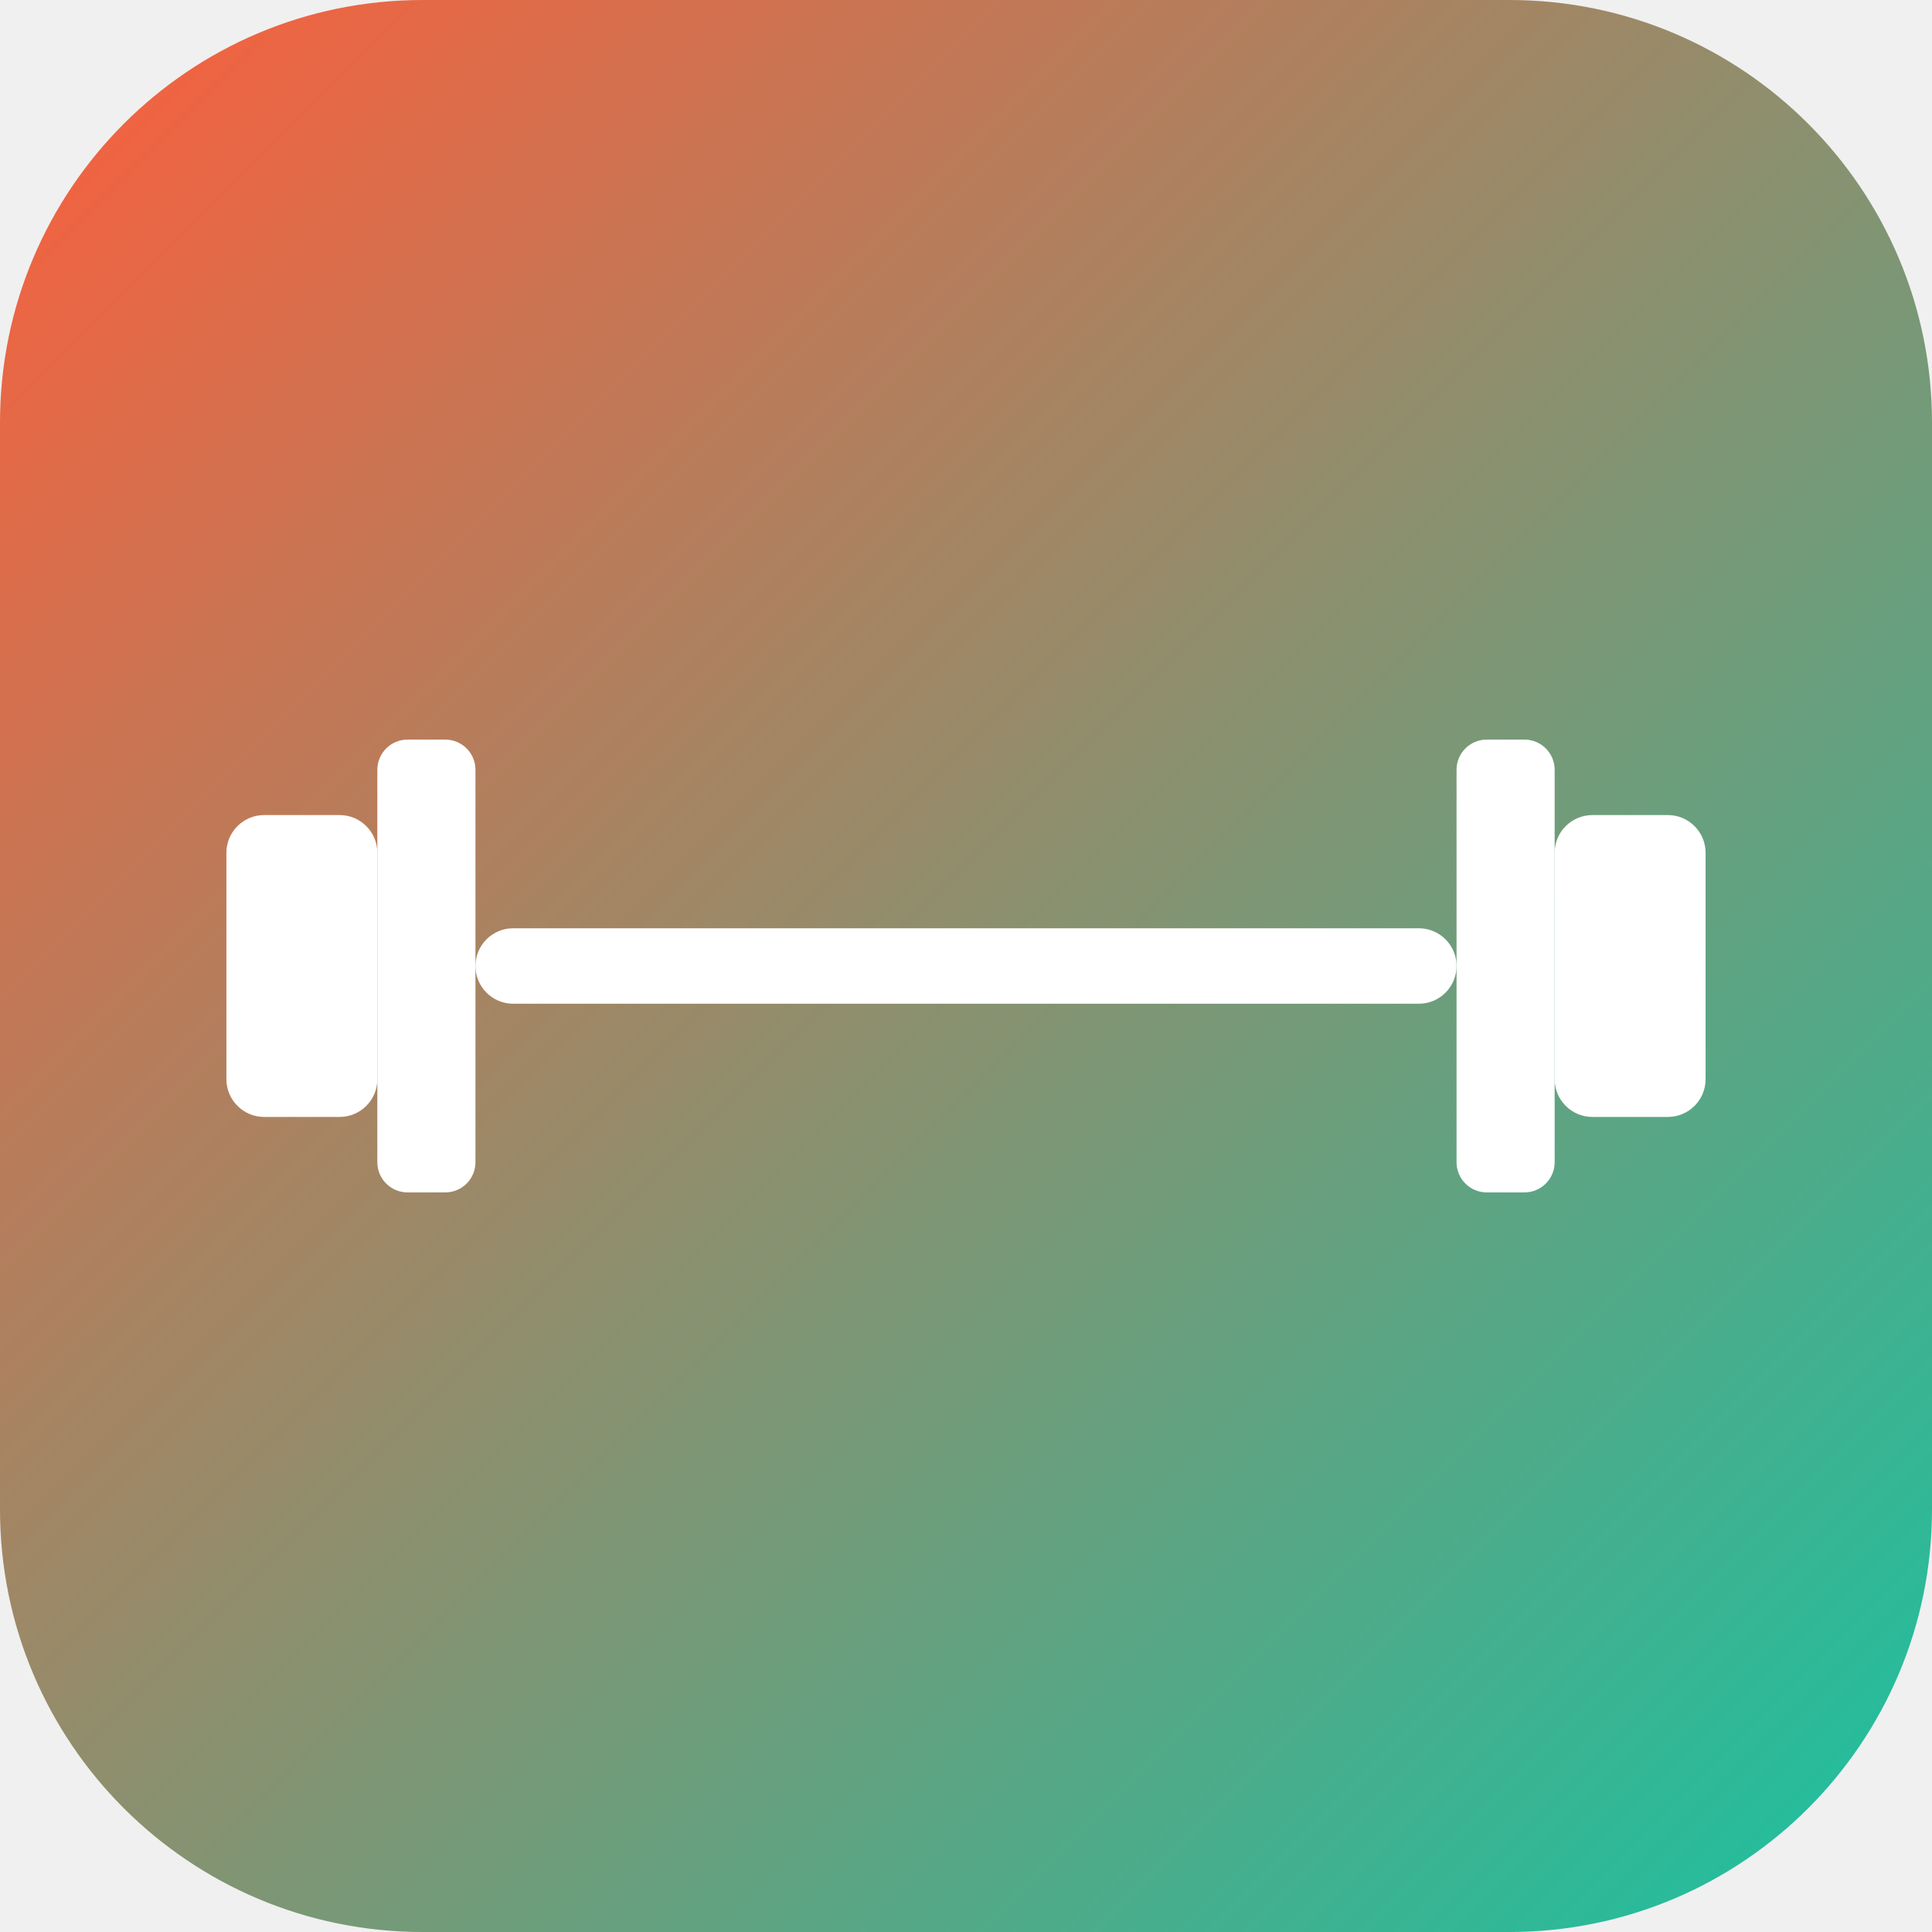
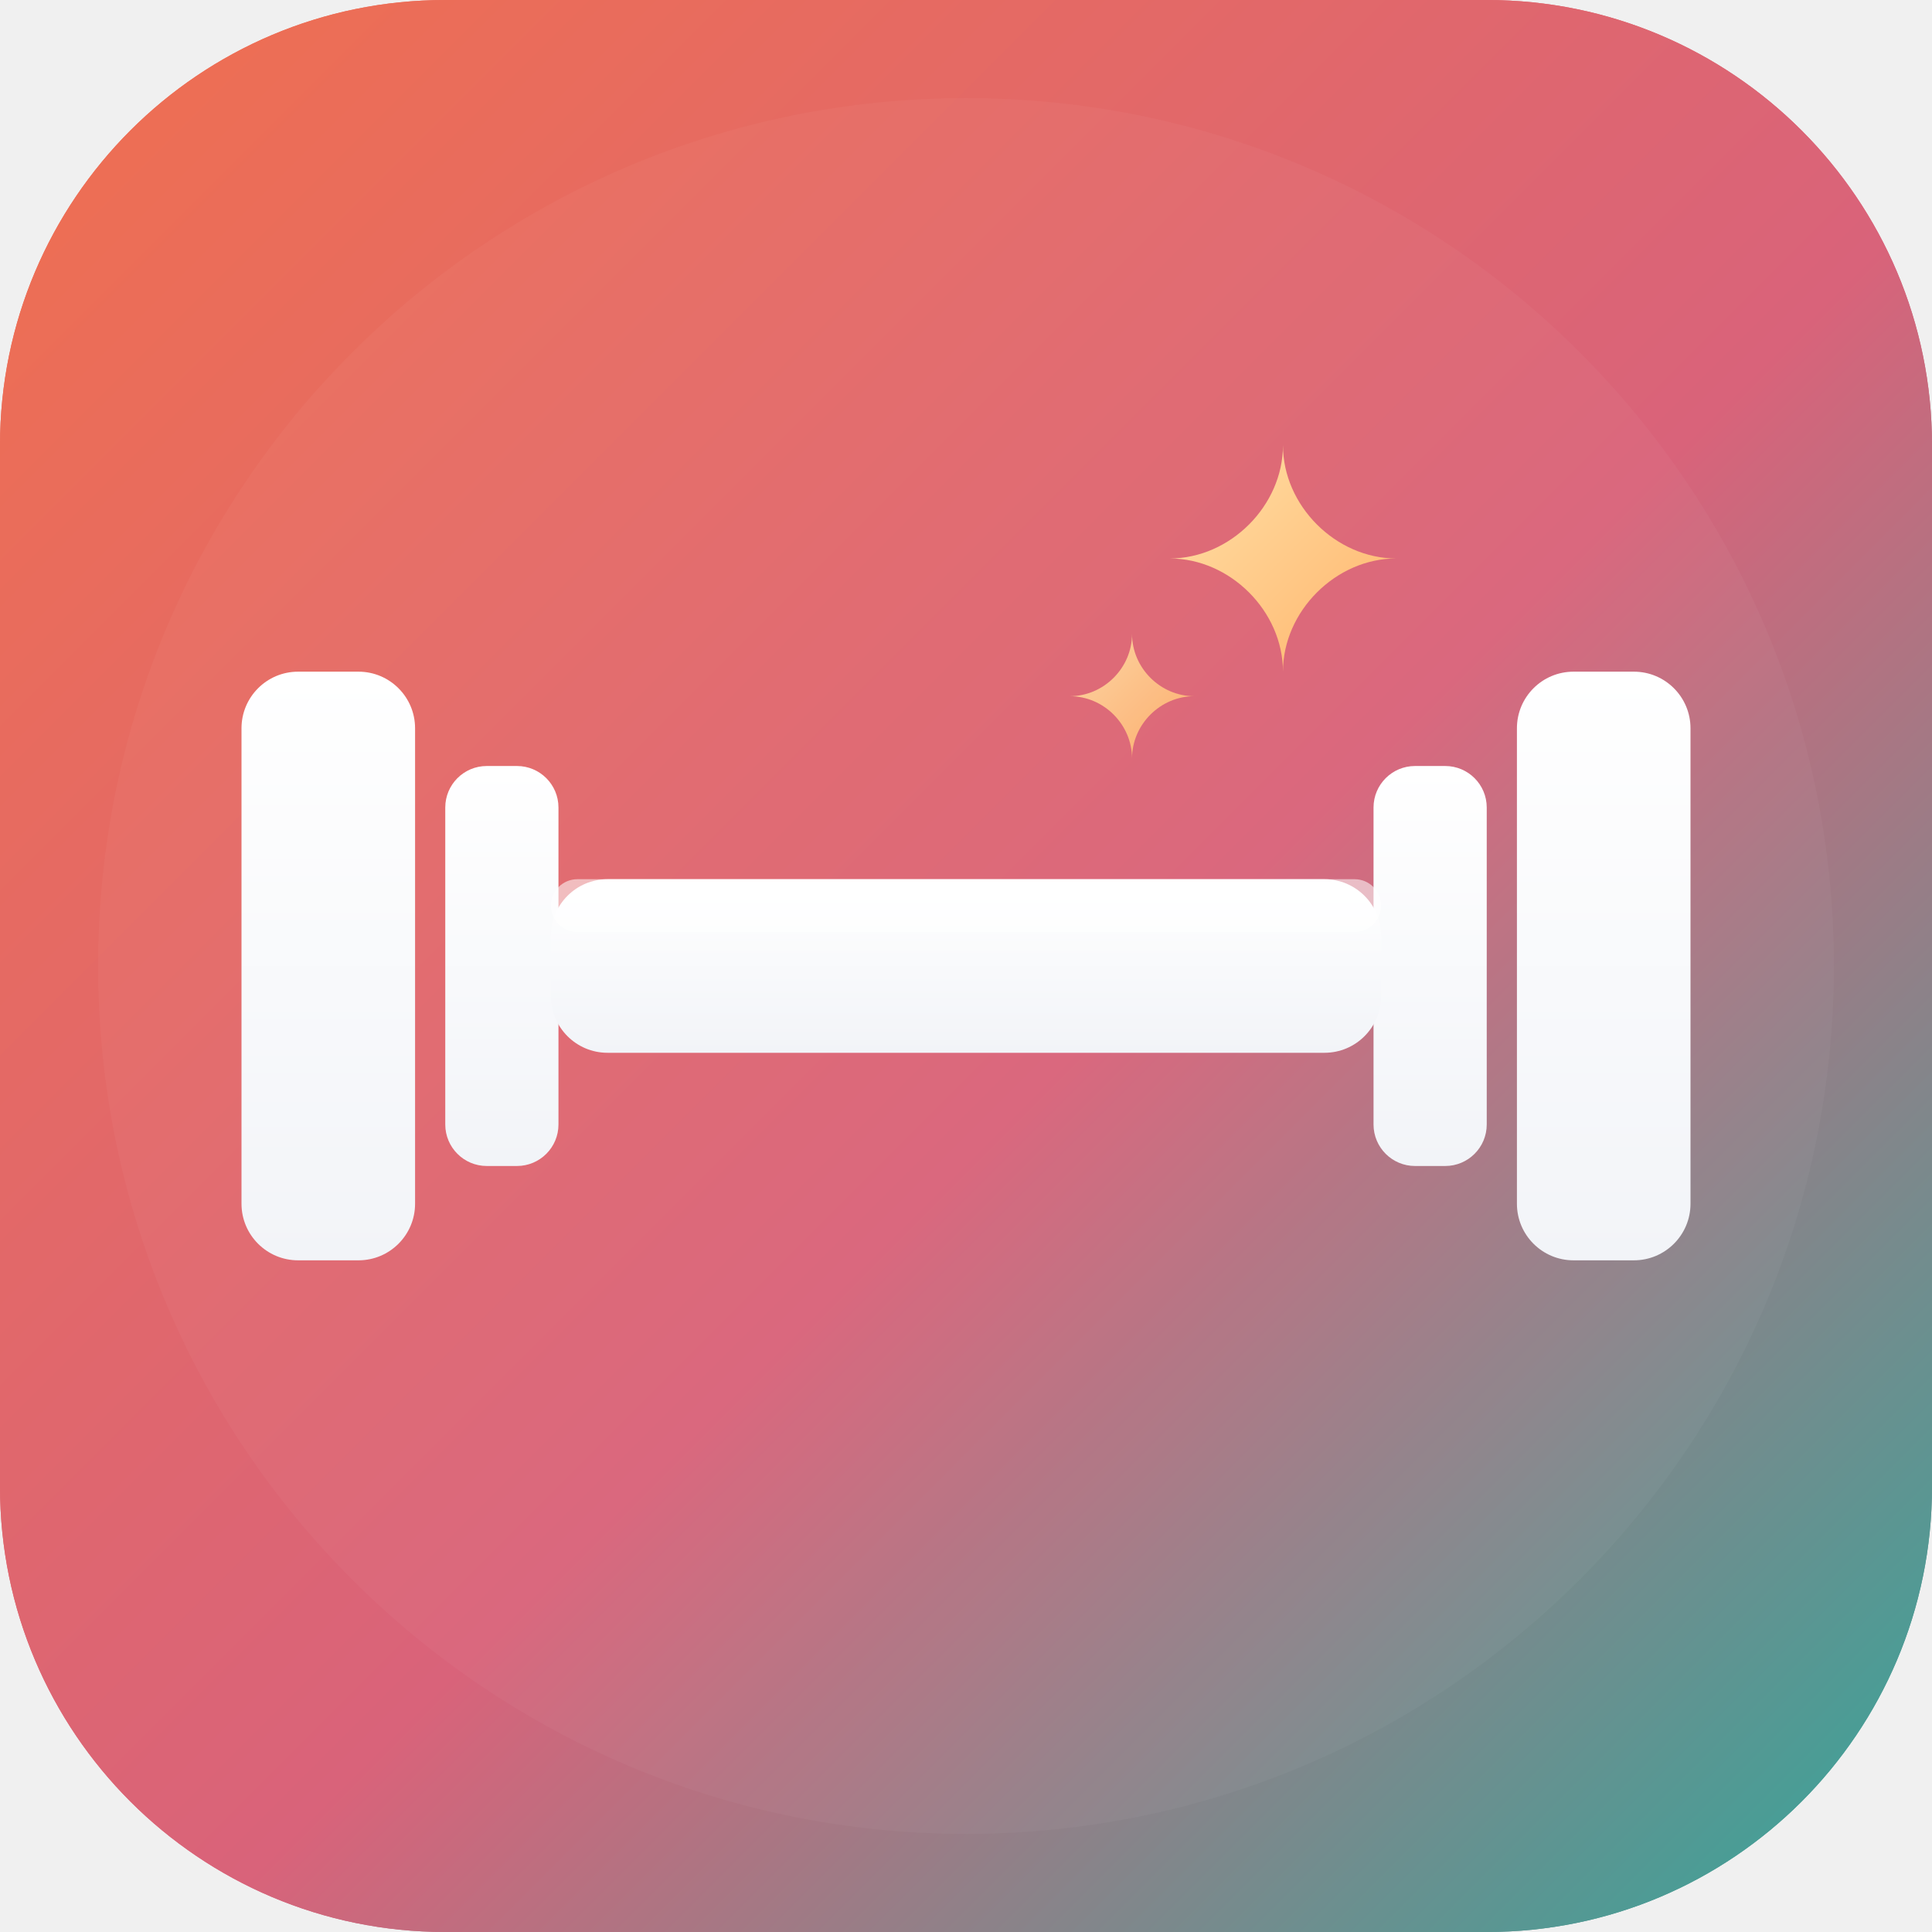
<svg xmlns="http://www.w3.org/2000/svg" viewBox="0 0 512 512">
  <defs>
-     <linearGradient id="g" x1="0" y1="0" x2="1" y2="1">
-       <stop offset="0%" stop-color="#ff5d3b" />
-       <stop offset="100%" stop-color="#17c3a2" />
+     <linearGradient id="bg" x1="0" y1="0" x2="1" y2="1">
+       <stop offset="0%" stop-color="#f0704f" />
+       <stop offset="55%" stop-color="#d9637a" />
+       <stop offset="100%" stop-color="#2ea89b" />
+     </linearGradient>
+     <linearGradient id="plate" x1="0" y1="0" x2="0" y2="1">
+       <stop offset="0%" stop-color="#ffffff" />
+       <stop offset="100%" stop-color="#f2f4f8" />
+     </linearGradient>
+     <linearGradient id="spark" x1="0" y1="0" x2="1" y2="1">
+       <stop offset="0%" stop-color="#ffe1a8" />
+       <stop offset="100%" stop-color="#ffb46b" />
    </linearGradient>
  </defs>
-   <rect width="512" height="512" rx="112" fill="url(#g)" />
-   <g fill="#fff">
-     <rect x="60" y="216" width="40" height="80" rx="10" />
-     <rect x="100" y="196" width="26" height="120" rx="8" />
-     <rect x="386" y="196" width="26" height="120" rx="8" />
-     <rect x="412" y="216" width="40" height="80" rx="10" />
-     <rect x="126" y="246" width="260" height="20" rx="10" />
+   <rect width="512" height="512" rx="118" fill="url(#bg)" />
+   <rect width="512" height="512" rx="118" fill="url(#bg)" />
+   <circle cx="256" cy="256" r="230" fill="#ffffff" opacity="0.035" />
+   <g fill="url(#plate)">
+     <rect x="64" y="178" width="46" height="156" rx="15" />
+     <rect x="118" y="203" width="30" height="106" rx="11" />
+     <rect x="364" y="203" width="30" height="106" rx="11" />
+     <rect x="402" y="178" width="46" height="156" rx="15" />
+     <rect x="146" y="233" width="220" height="46" rx="15" />
  </g>
+   <rect x="146" y="233" width="220" height="14" rx="7" fill="#ffffff" opacity="0.55" />
+   <path d="M340 118c0 16-14 30-30 30 16 0 30 14 30 30 0-16 14-30 30-30-16 0-30-14-30-30Z" fill="url(#spark)" />
+   <path d="M300 168c0 9-7.5 16.5-16.5 16.5C292.5 184.5 300 192 300 201c0-9 7.5-16.5 16.5-16.5C307.5 184.5 300 177 300 168Z" fill="url(#spark)" opacity="0.9" />
</svg>
